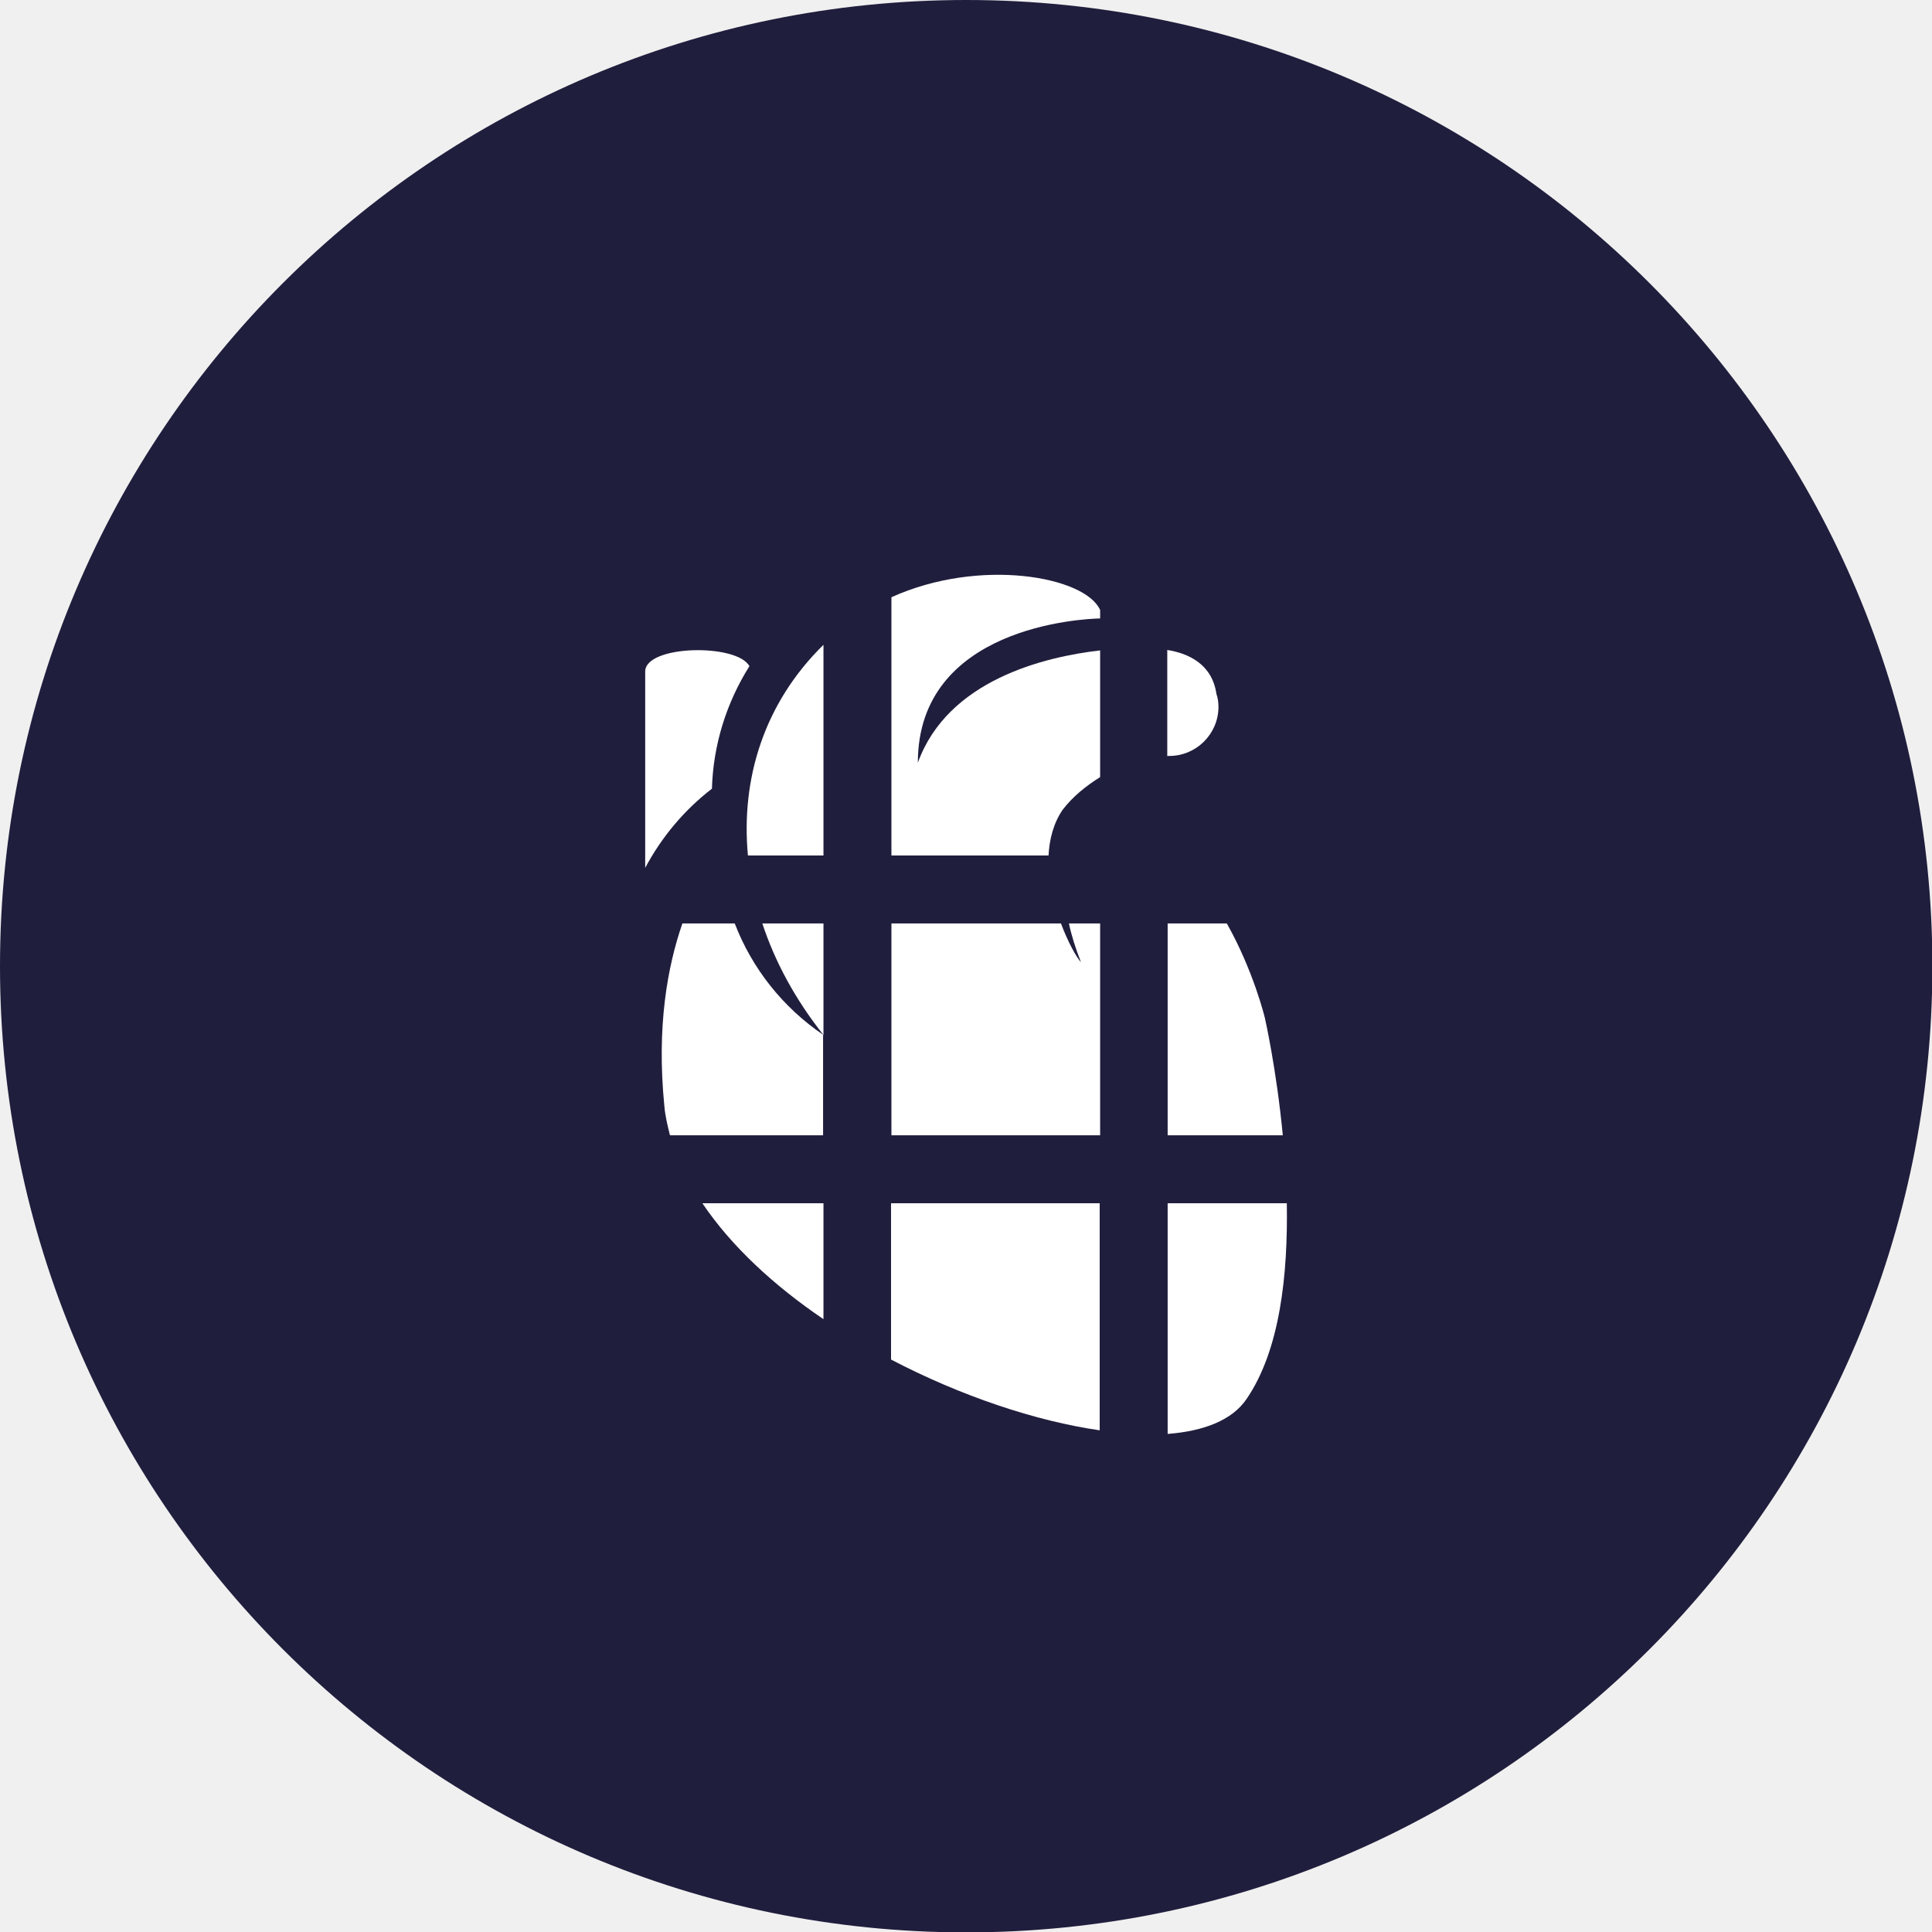
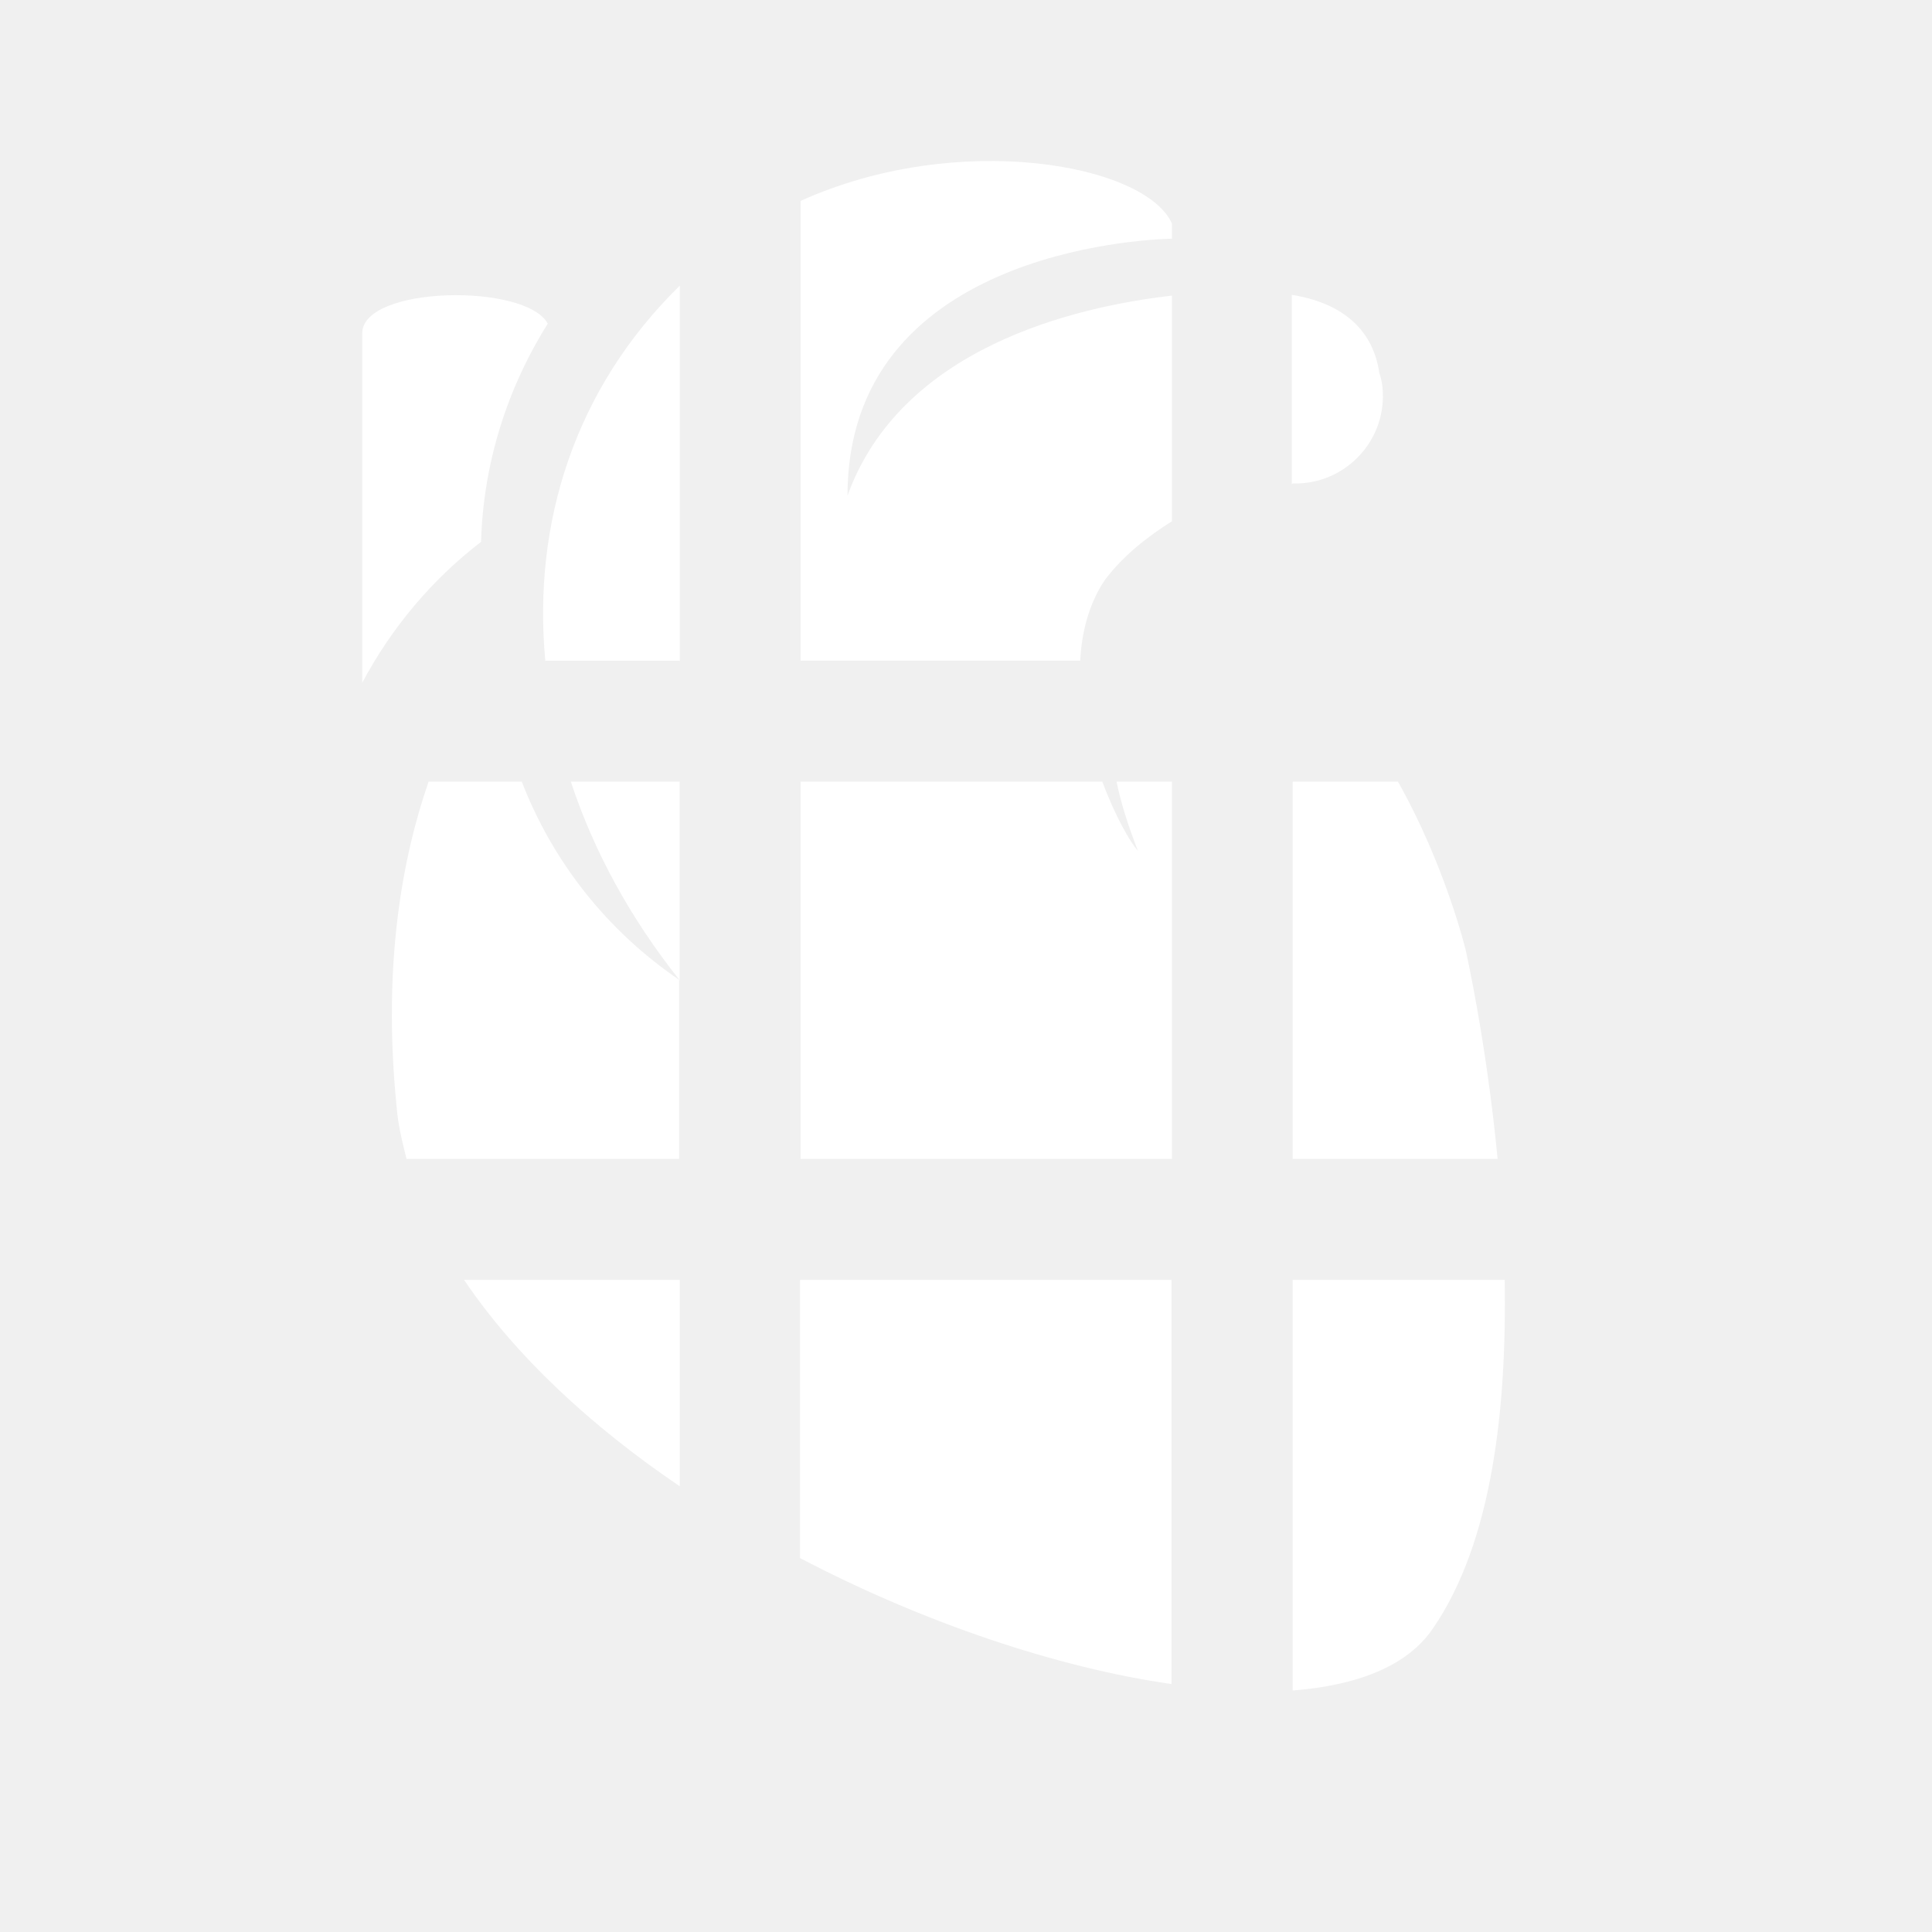
- <svg xmlns="http://www.w3.org/2000/svg" width="40" height="40" viewBox="0 0 40 40" fill="none">
-   <g clip-path="url(#clip0_1409_377)">
-     <path d="M20.004 40.008C31.052 40.008 40.008 31.052 40.008 20.004C40.008 8.956 31.052 0 20.004 0C8.956 0 0 8.956 0 20.004C0 31.052 8.956 40.008 20.004 40.008Z" fill="#201E3D" />
-     <path d="M15.518 13.797C15.27 13.317 13.358 13.35 13.358 13.904V17.968C13.697 17.331 14.169 16.768 14.74 16.329C14.765 15.427 15.038 14.55 15.518 13.789V13.797Z" fill="white" />
-     <path d="M22.768 24.912H18.448V28.148C19.888 28.901 21.444 29.423 22.768 29.613V24.904V24.912Z" fill="white" />
-     <path d="M17.049 21.428V19.119H15.783C16.048 19.921 16.47 20.699 17.049 21.428Z" fill="white" />
-     <path d="M24.175 23.505H26.559C26.427 22.123 26.187 21.072 26.187 21.072C26.187 21.072 25.955 20.104 25.4 19.119H24.175V23.505Z" fill="white" />
-     <path d="M18.456 19.119V23.505H22.777V19.119H22.131C22.181 19.359 22.264 19.623 22.38 19.921C22.288 19.822 22.115 19.516 21.966 19.119H18.456Z" fill="white" />
-     <path d="M17.049 21.428C16.205 20.857 15.568 20.046 15.212 19.119H14.128C13.822 20.004 13.59 21.246 13.755 22.901C13.772 23.108 13.822 23.306 13.871 23.505H17.041V21.428H17.049Z" fill="white" />
-     <path d="M17.049 24.912H14.542C15.138 25.798 16.023 26.617 17.049 27.312V24.912Z" fill="white" />
-     <path d="M24.175 24.912V29.688C24.92 29.63 25.508 29.406 25.806 28.968C26.501 27.958 26.667 26.393 26.642 24.912H24.175Z" fill="white" />
-     <path d="M17.049 17.712V13.35C15.825 14.55 15.336 16.114 15.485 17.712H17.049Z" fill="white" />
-     <path d="M18.456 17.712H21.709C21.726 17.381 21.808 17.049 21.999 16.768C22.214 16.487 22.487 16.271 22.777 16.089V13.466C21.626 13.598 19.623 14.078 19.003 15.791C19.003 12.977 22.404 12.812 22.777 12.804V12.63C22.471 11.935 20.285 11.537 18.456 12.365V17.712Z" fill="white" />
-     <path d="M24.175 15.651C24.175 15.651 24.2 15.651 24.209 15.651C24.763 15.651 25.218 15.204 25.227 14.649C25.227 14.55 25.218 14.459 25.185 14.368C25.094 13.739 24.589 13.524 24.167 13.457V15.659L24.175 15.651Z" fill="white" />
-   </g>
-   <defs>
-     <clipPath id="clip0_1409_377">
-       <rect width="40" height="40" fill="white" />
-     </clipPath>
-   </defs>
+ <svg xmlns="http://www.w3.org/2000/svg" width="24" height="24" viewBox="0 0 24 24" fill="none">
+   <path d="M6.807 4.025C6.542 3.513 4.5 3.548 4.5 4.14V8.481C4.862 7.8 5.366 7.199 5.976 6.731C6.003 5.767 6.295 4.83 6.807 4.017V4.025Z" fill="white" />
+   <path d="M14.553 15.899H9.938V19.355C11.476 20.16 13.138 20.717 14.553 20.92V15.89V15.899Z" fill="white" />
+   <path d="M8.443 12.177V9.71H7.091C7.374 10.568 7.825 11.399 8.443 12.177Z" fill="white" />
+   <path d="M16.058 14.396H18.604C18.462 12.919 18.206 11.797 18.206 11.797C18.206 11.797 17.958 10.762 17.366 9.71H16.058V14.396Z" fill="white" />
+   <path d="M9.945 9.71V14.396H14.559V9.71H13.87C13.923 9.967 14.011 10.249 14.135 10.568C14.038 10.462 13.852 10.135 13.693 9.71H9.945Z" fill="white" />
+   <path d="M8.445 12.177C7.543 11.567 6.863 10.7 6.482 9.71H5.324C4.997 10.656 4.75 11.982 4.927 13.751C4.944 13.972 4.997 14.184 5.05 14.396H8.436V12.177H8.445Z" fill="white" />
+   <path d="M8.444 15.899H5.765C6.402 16.845 7.347 17.72 8.444 18.463V15.899Z" fill="white" />
+   <path d="M16.058 15.899V21C16.853 20.938 17.481 20.7 17.799 20.231C18.542 19.152 18.718 17.482 18.692 15.899H16.058Z" fill="white" />
+   <path d="M8.445 8.208V3.548C7.137 4.83 6.615 6.501 6.774 8.208H8.445Z" fill="white" />
+   <path d="M9.945 8.207H13.419C13.437 7.854 13.525 7.5 13.729 7.199C13.958 6.899 14.25 6.669 14.559 6.475V3.672C13.331 3.813 11.191 4.326 10.528 6.156C10.528 3.15 14.162 2.974 14.559 2.965V2.779C14.232 2.037 11.899 1.612 9.945 2.496V8.207Z" fill="white" />
+   <path d="M16.056 6.006C16.056 6.006 16.083 6.006 16.092 6.006C16.684 6.006 17.17 5.529 17.179 4.936C17.179 4.83 17.17 4.733 17.135 4.636C17.038 3.964 16.498 3.734 16.047 3.663V6.015L16.056 6.006Z" fill="white" />
</svg>
